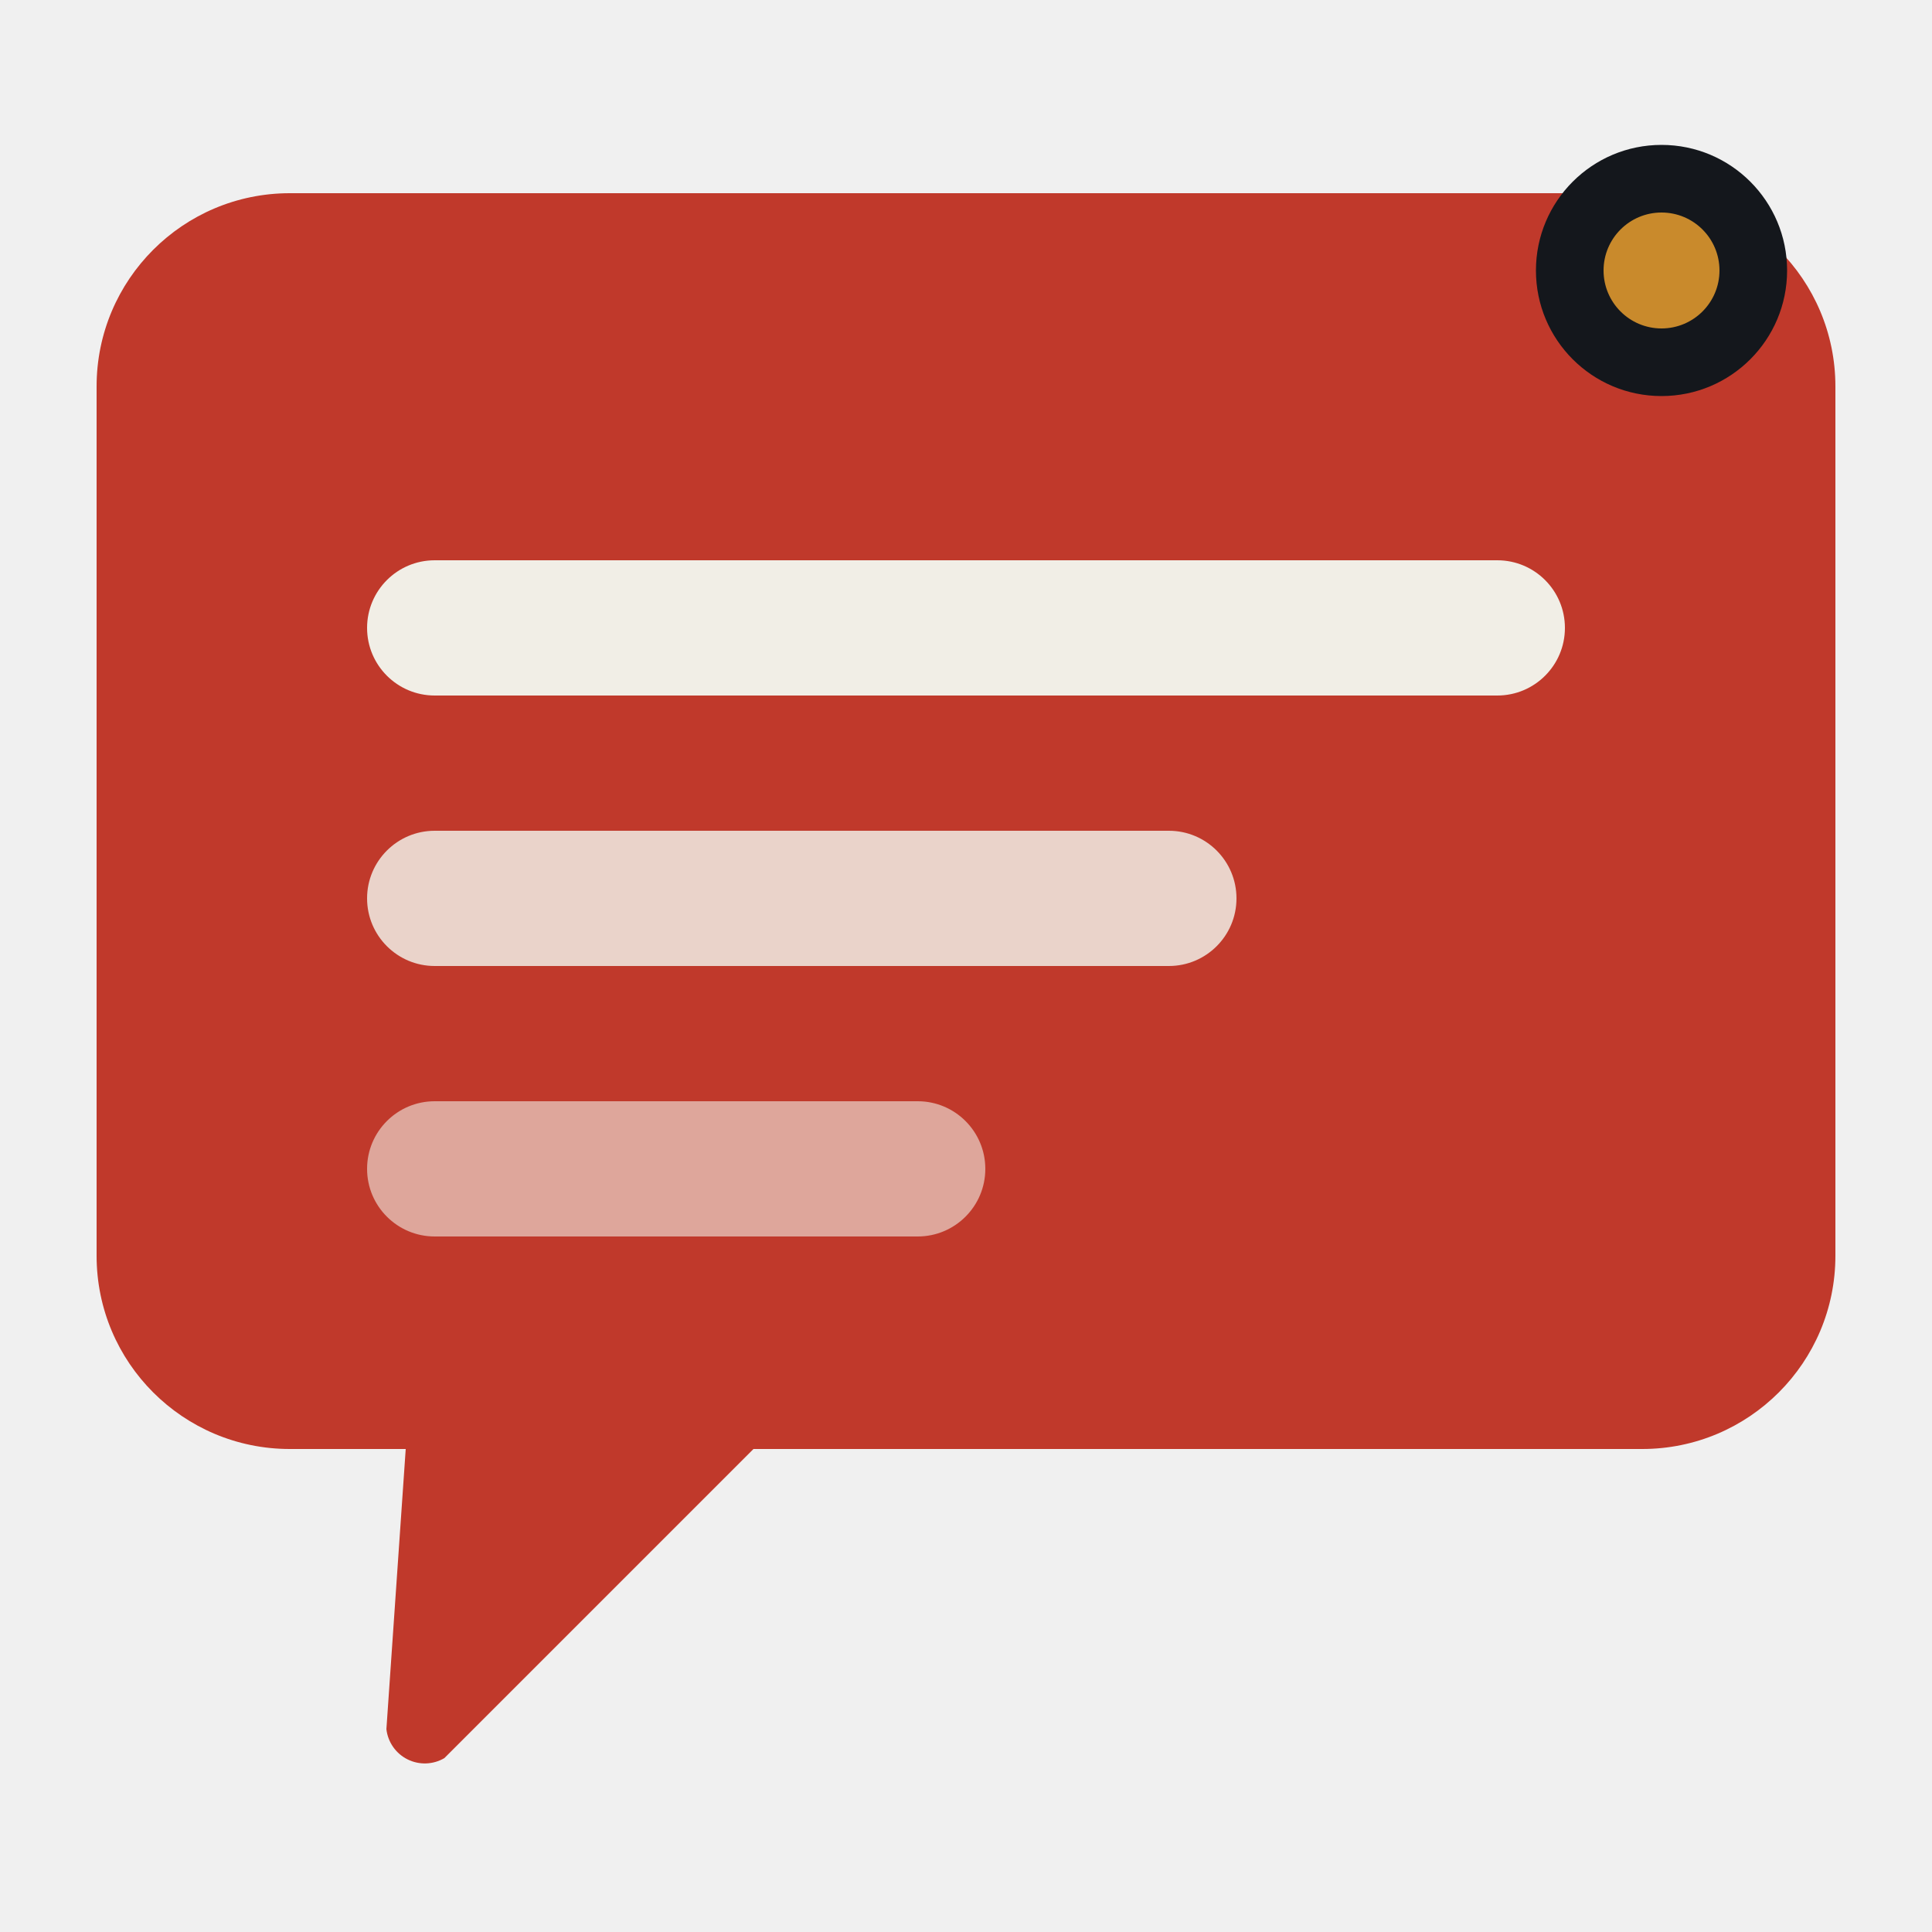
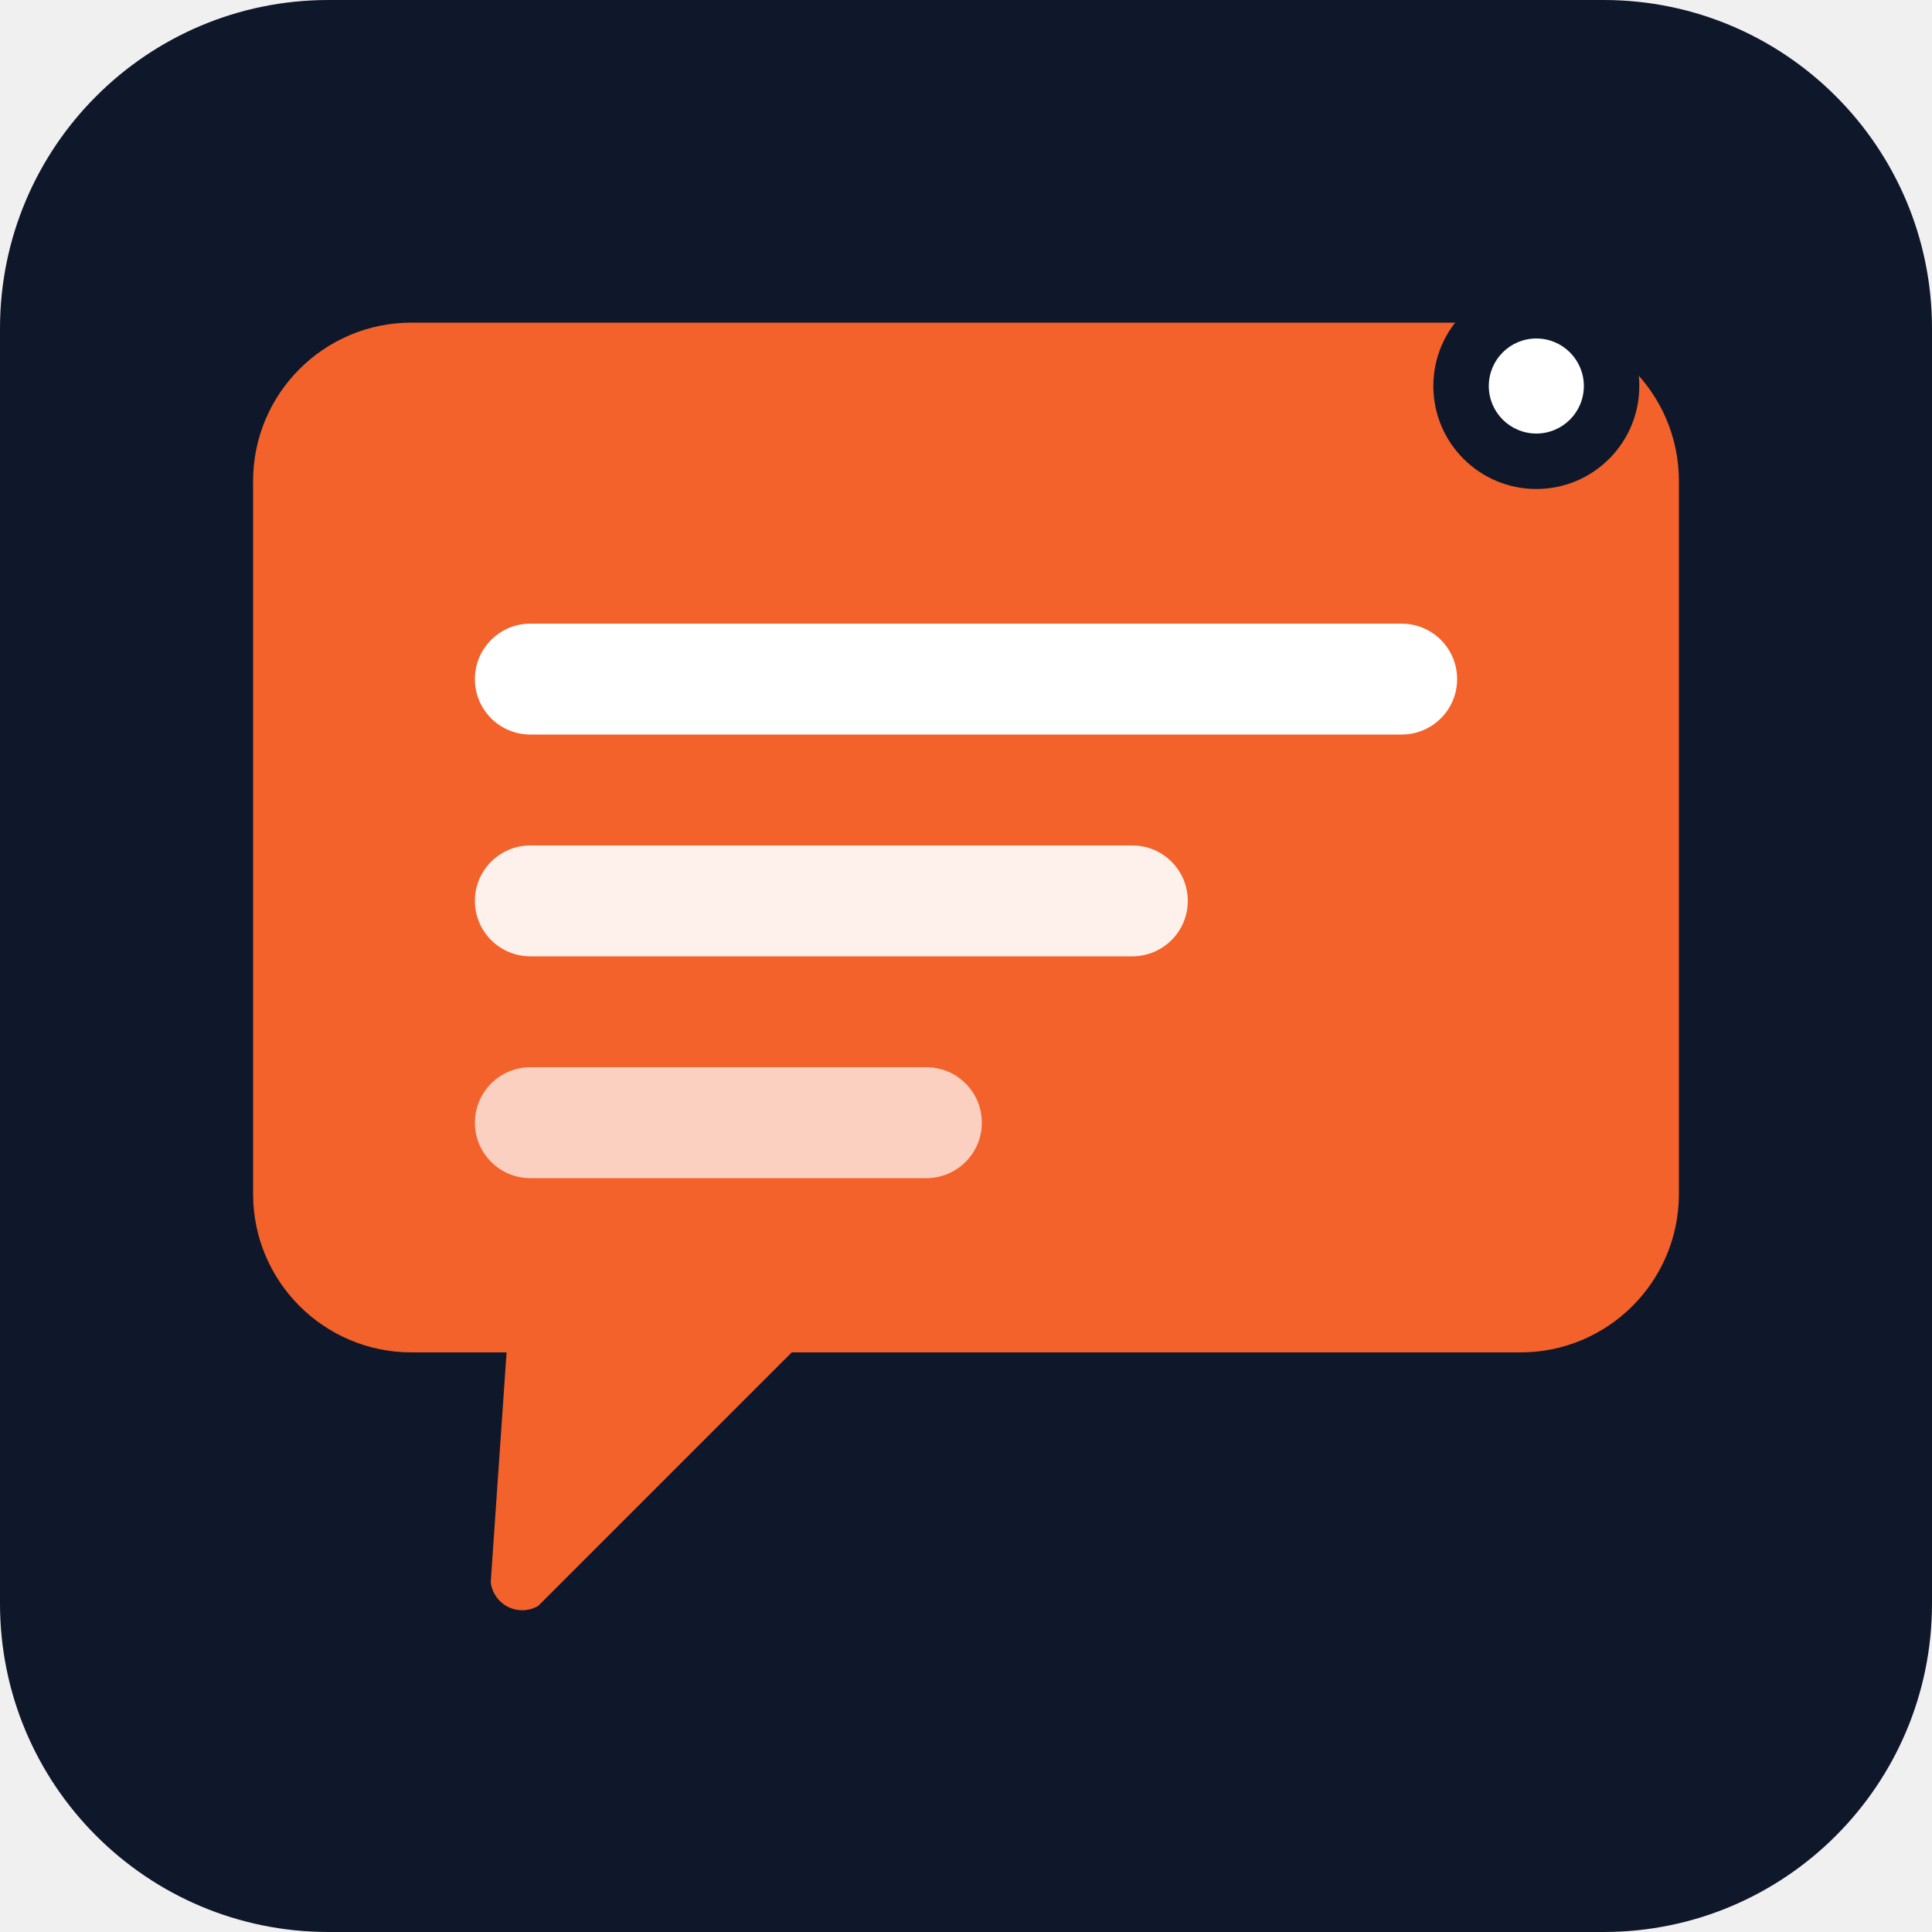
<svg xmlns="http://www.w3.org/2000/svg" viewBox="0 0 200 200" width="64" height="64">
-   <path d="M 30 20 H 170 A 20 20 0 0 1 190 40 V 130 A 20 20 0 0 1 170 150 H 78 L 46 182 A 4 4 0 0 1 40 179 L 42 150 H 30 A 20 20 0 0 1 10 130 V 40 A 20 20 0 0 1 30 20 Z" fill="#C0392B" />
-   <rect x="38" y="58" width="124" height="14" rx="7" fill="#F1EEE6" />
-   <rect x="38" y="86" width="90" height="14" rx="7" fill="#F1EEE6" opacity="0.85" />
-   <rect x="38" y="114" width="64" height="14" rx="7" fill="#F1EEE6" opacity="0.6" />
-   <circle cx="172" cy="28" r="13" fill="#14171C" />
-   <circle cx="172" cy="28" r="6" fill="#C98A2C" />
+   <rect width="200" height="200" rx="34" fill="#0F172A" />
+   <g transform="translate(18,17) scale(0.82)">
+     <path d="M 30 20 H 170 A 20 20 0 0 1 190 40 V 130 A 20 20 0 0 1 170 150 H 78 L 46 182 A 4 4 0 0 1 40 179 L 42 150 H 30 A 20 20 0 0 1 10 130 V 40 A 20 20 0 0 1 30 20 Z" fill="#F2622A" />
+     <rect x="38" y="58" width="124" height="14" rx="7" fill="#FFFFFF" />
+     <rect x="38" y="86" width="90" height="14" rx="7" fill="#FFFFFF" opacity="0.9" />
+     <rect x="38" y="114" width="64" height="14" rx="7" fill="#FFFFFF" opacity="0.7" />
+     <circle cx="172" cy="28" r="13" fill="#0F172A" />
+     <circle cx="172" cy="28" r="6" fill="#FFFFFF" />
+   </g>
</svg>
